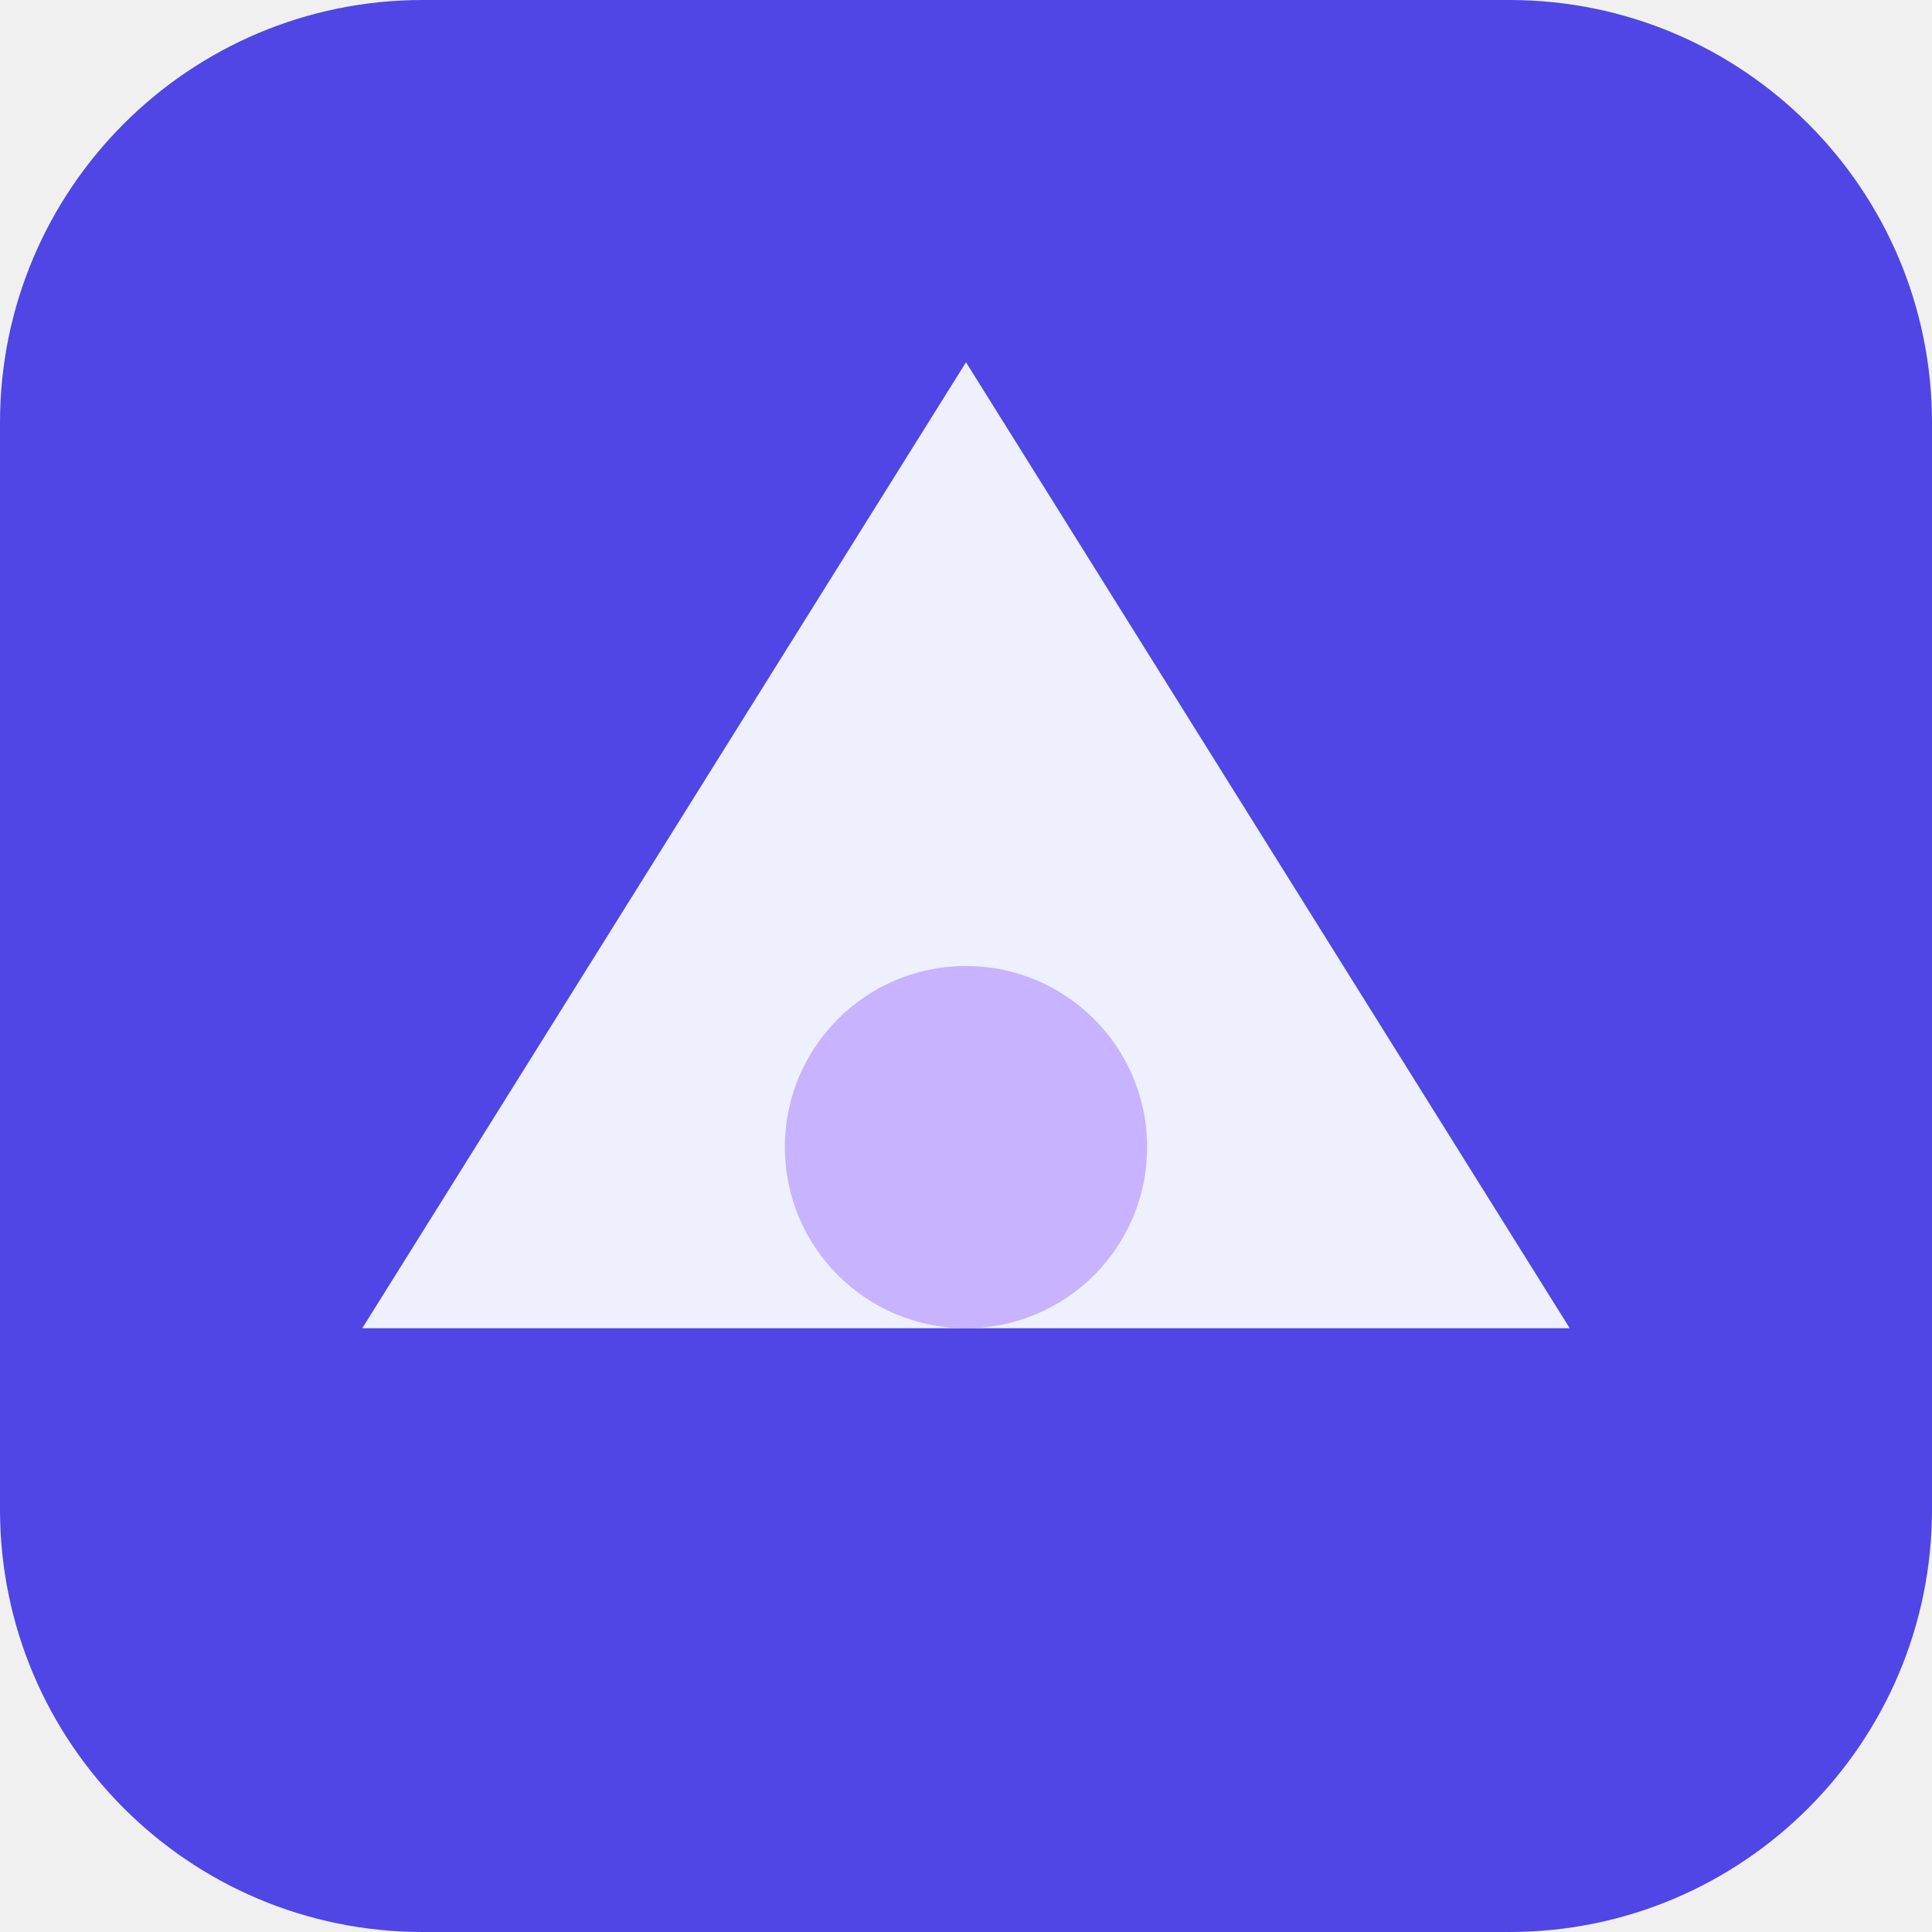
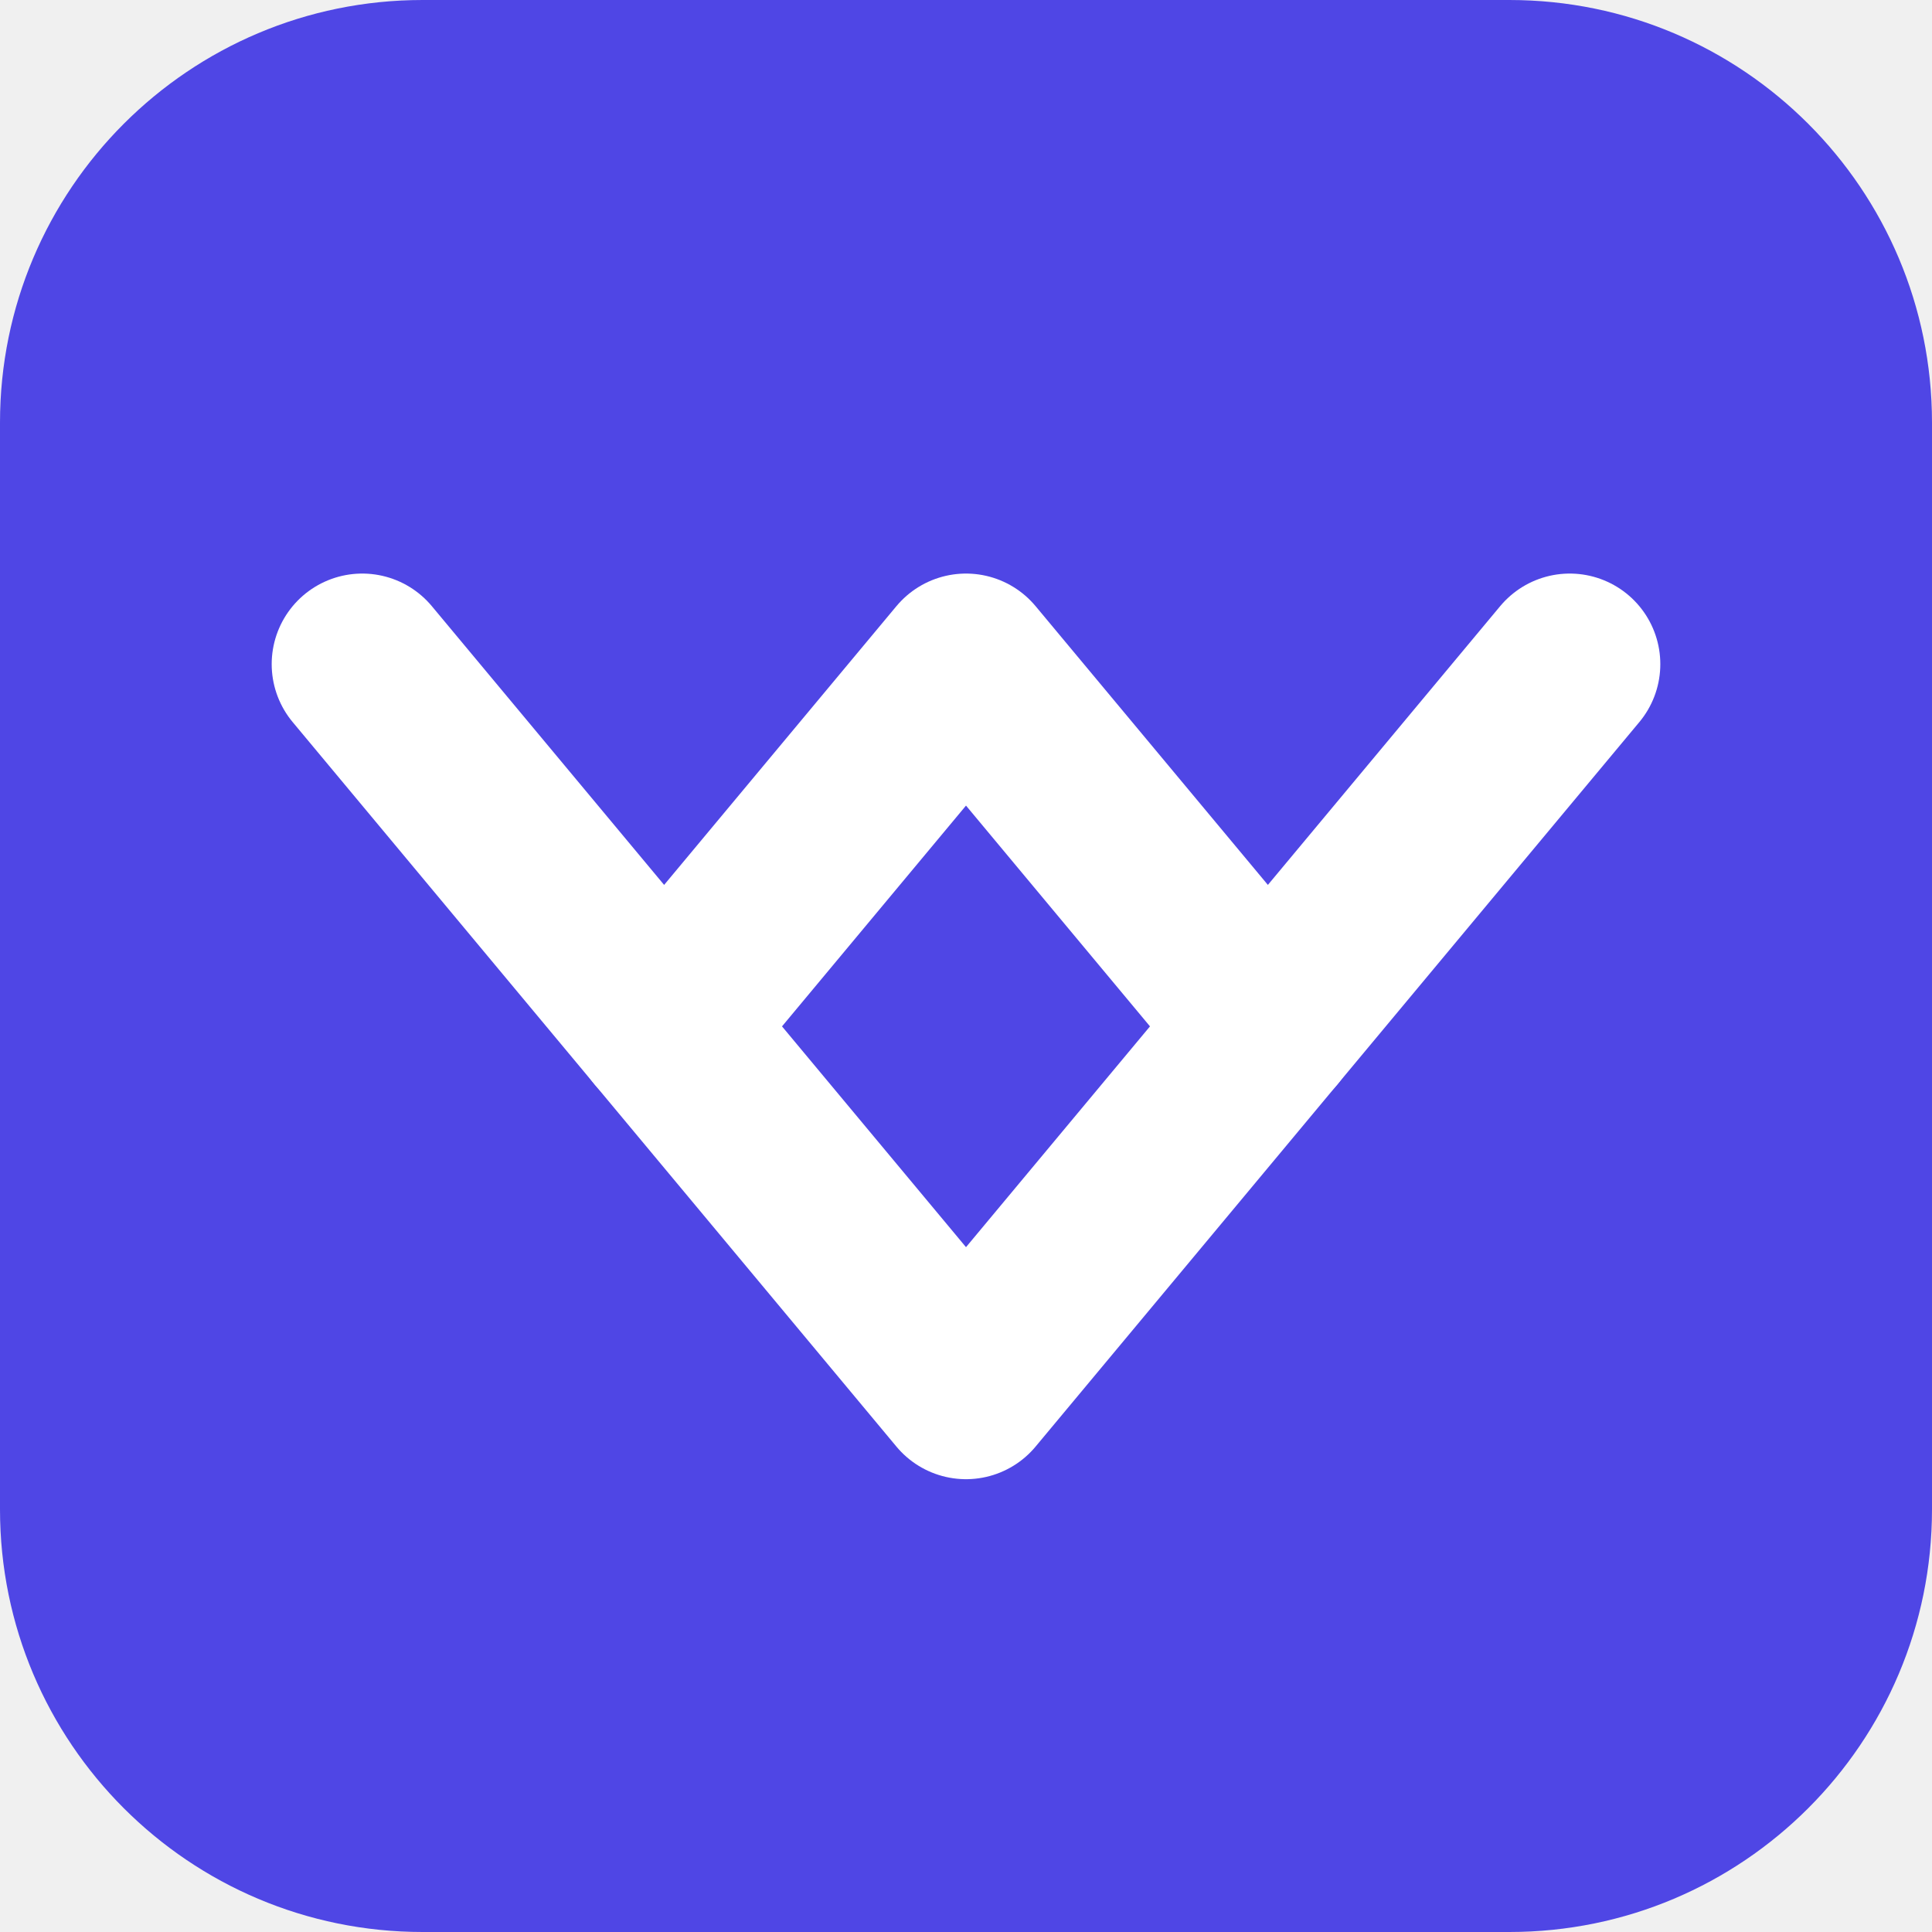
- <svg xmlns="http://www.w3.org/2000/svg" viewBox="0 0 64 64" role="img" aria-label="Loomancer">
+ <svg xmlns="http://www.w3.org/2000/svg" viewBox="0 0 64 64" role="img" aria-label="Yarnlane">
  <rect width="64" height="64" rx="14" fill="#4f46e5" />
-   <path d="M12 44 L32 12 L52 44 Z" fill="#eef0fe" />
-   <circle cx="32" cy="38" r="6" fill="#c7b3ff" />
+   <g fill="none" stroke="#ffffff" stroke-width="6" stroke-linecap="round" stroke-linejoin="round">
+     <path d="M12 22 L22 34 L32 22 L42 34 L52 22" />
+     <path d="M22 34 L32 46 L42 34" />
+   </g>
</svg>
